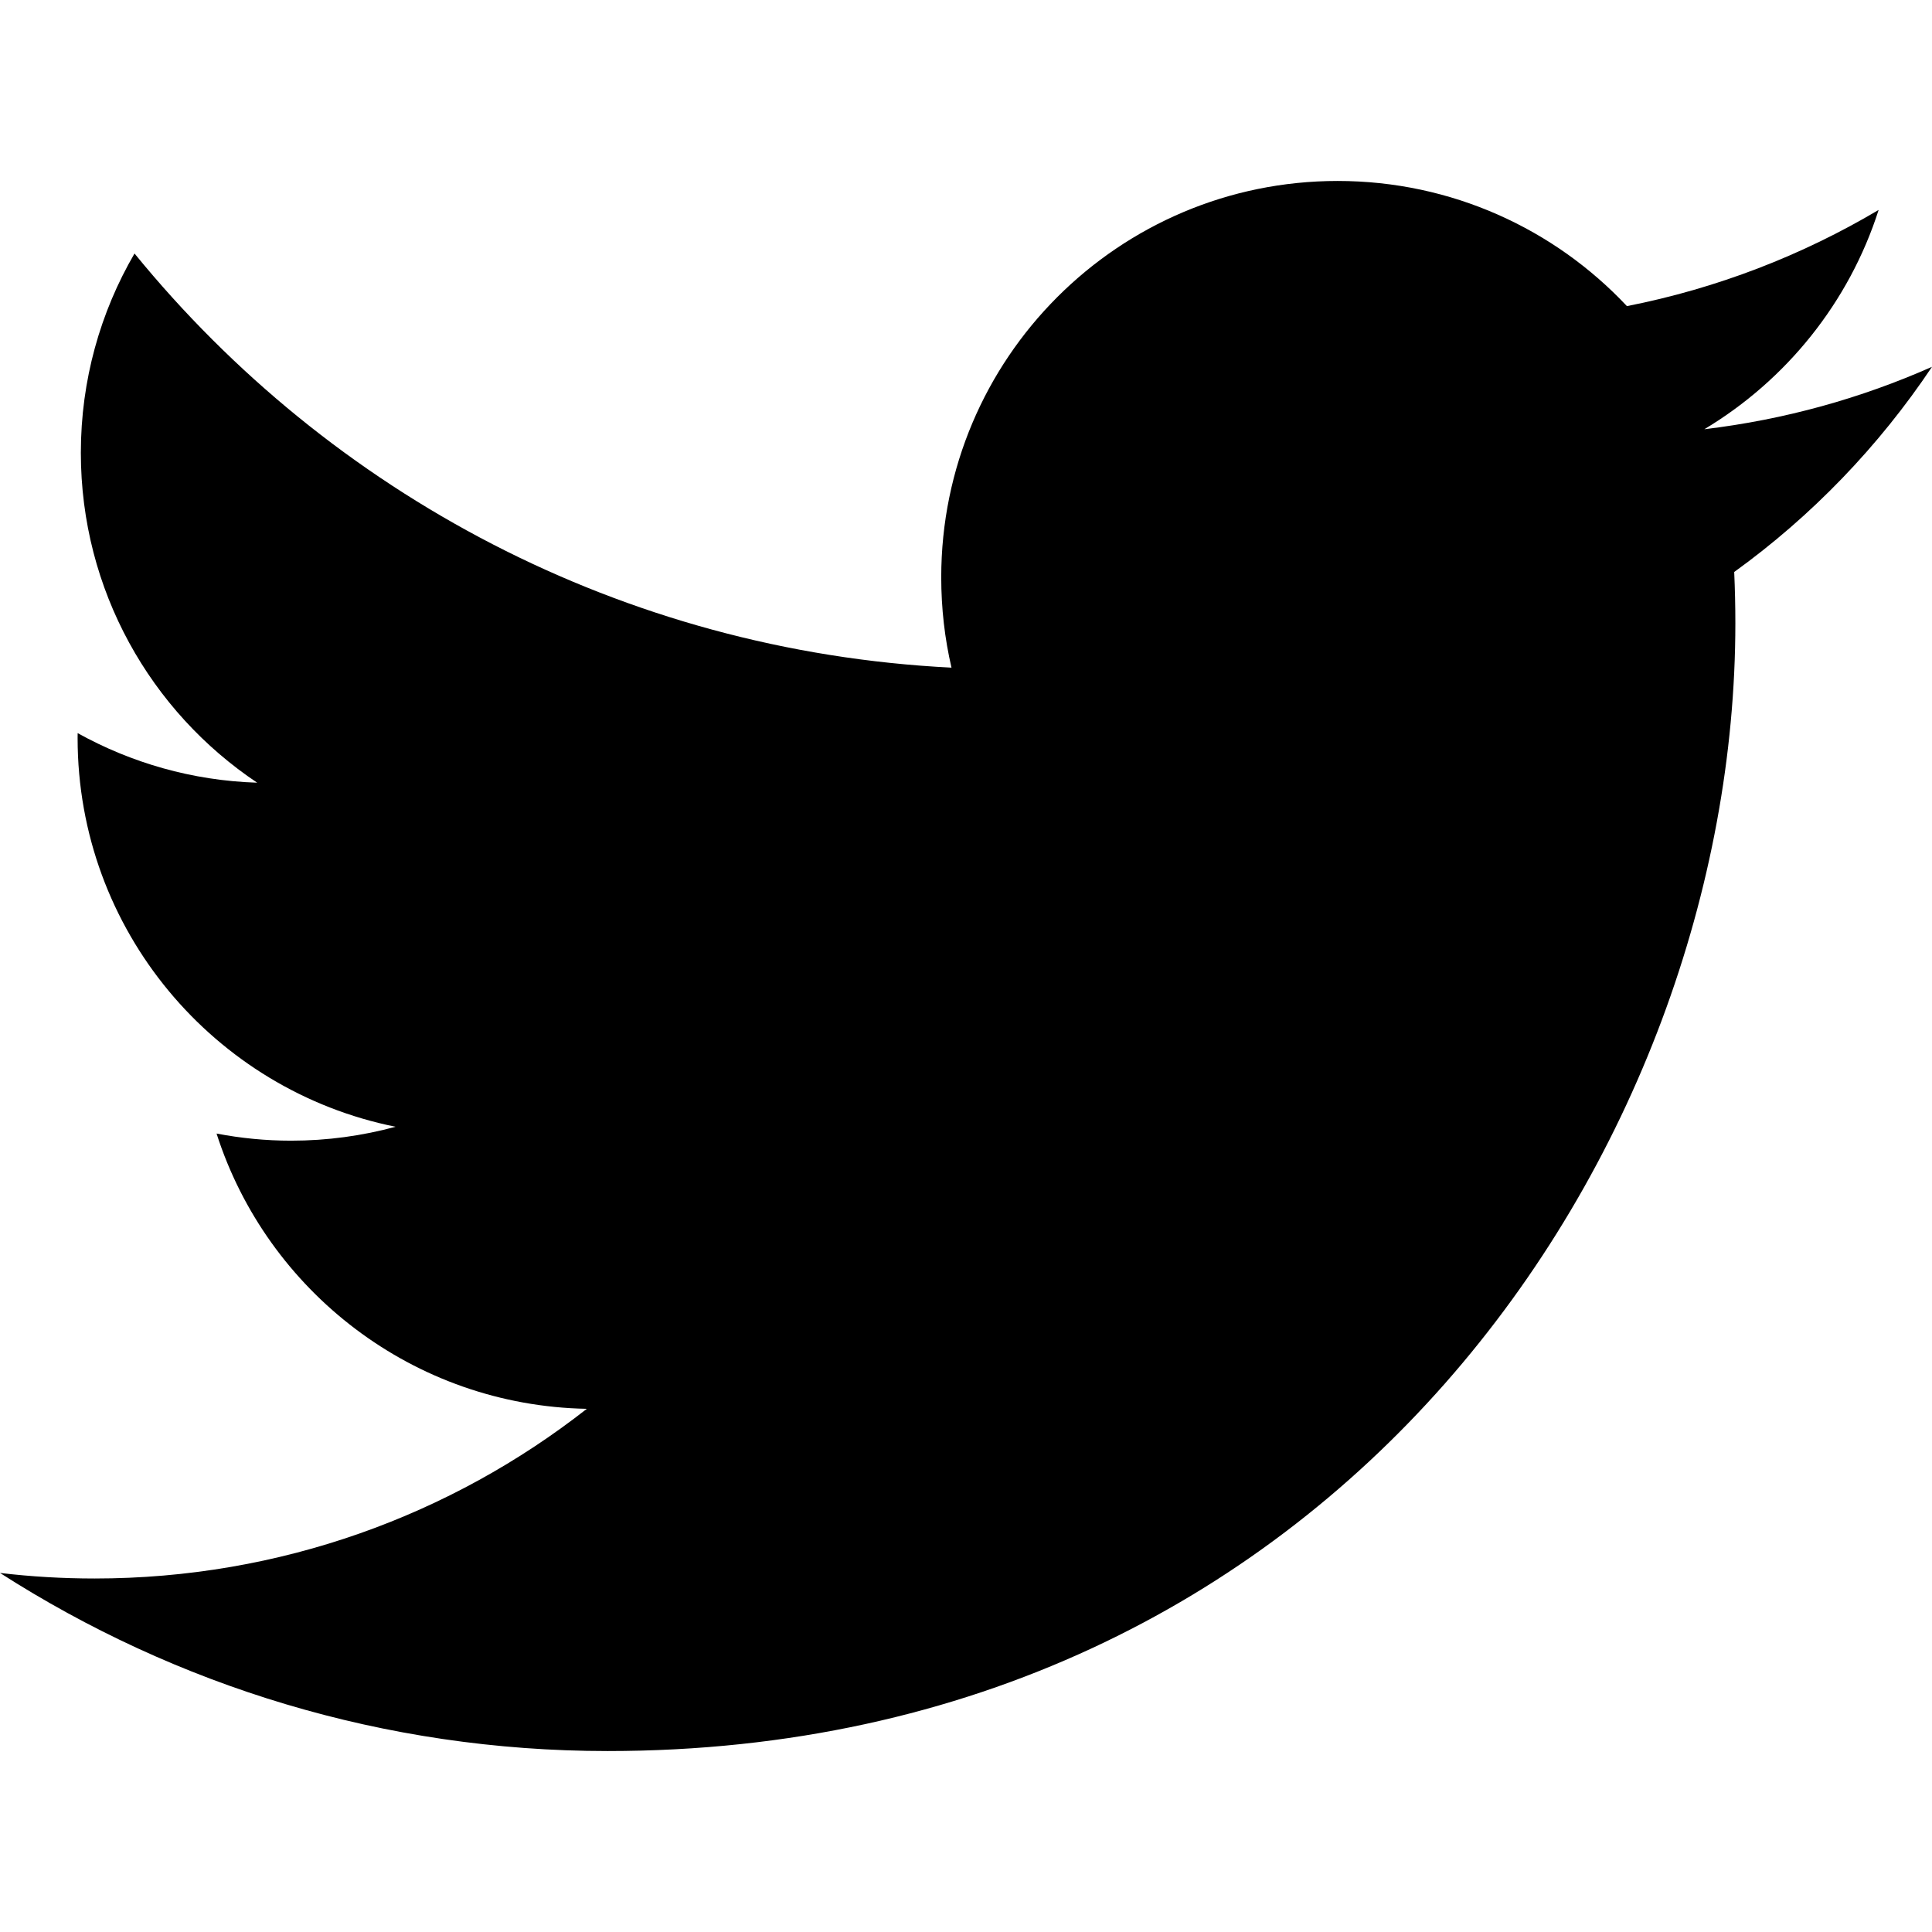
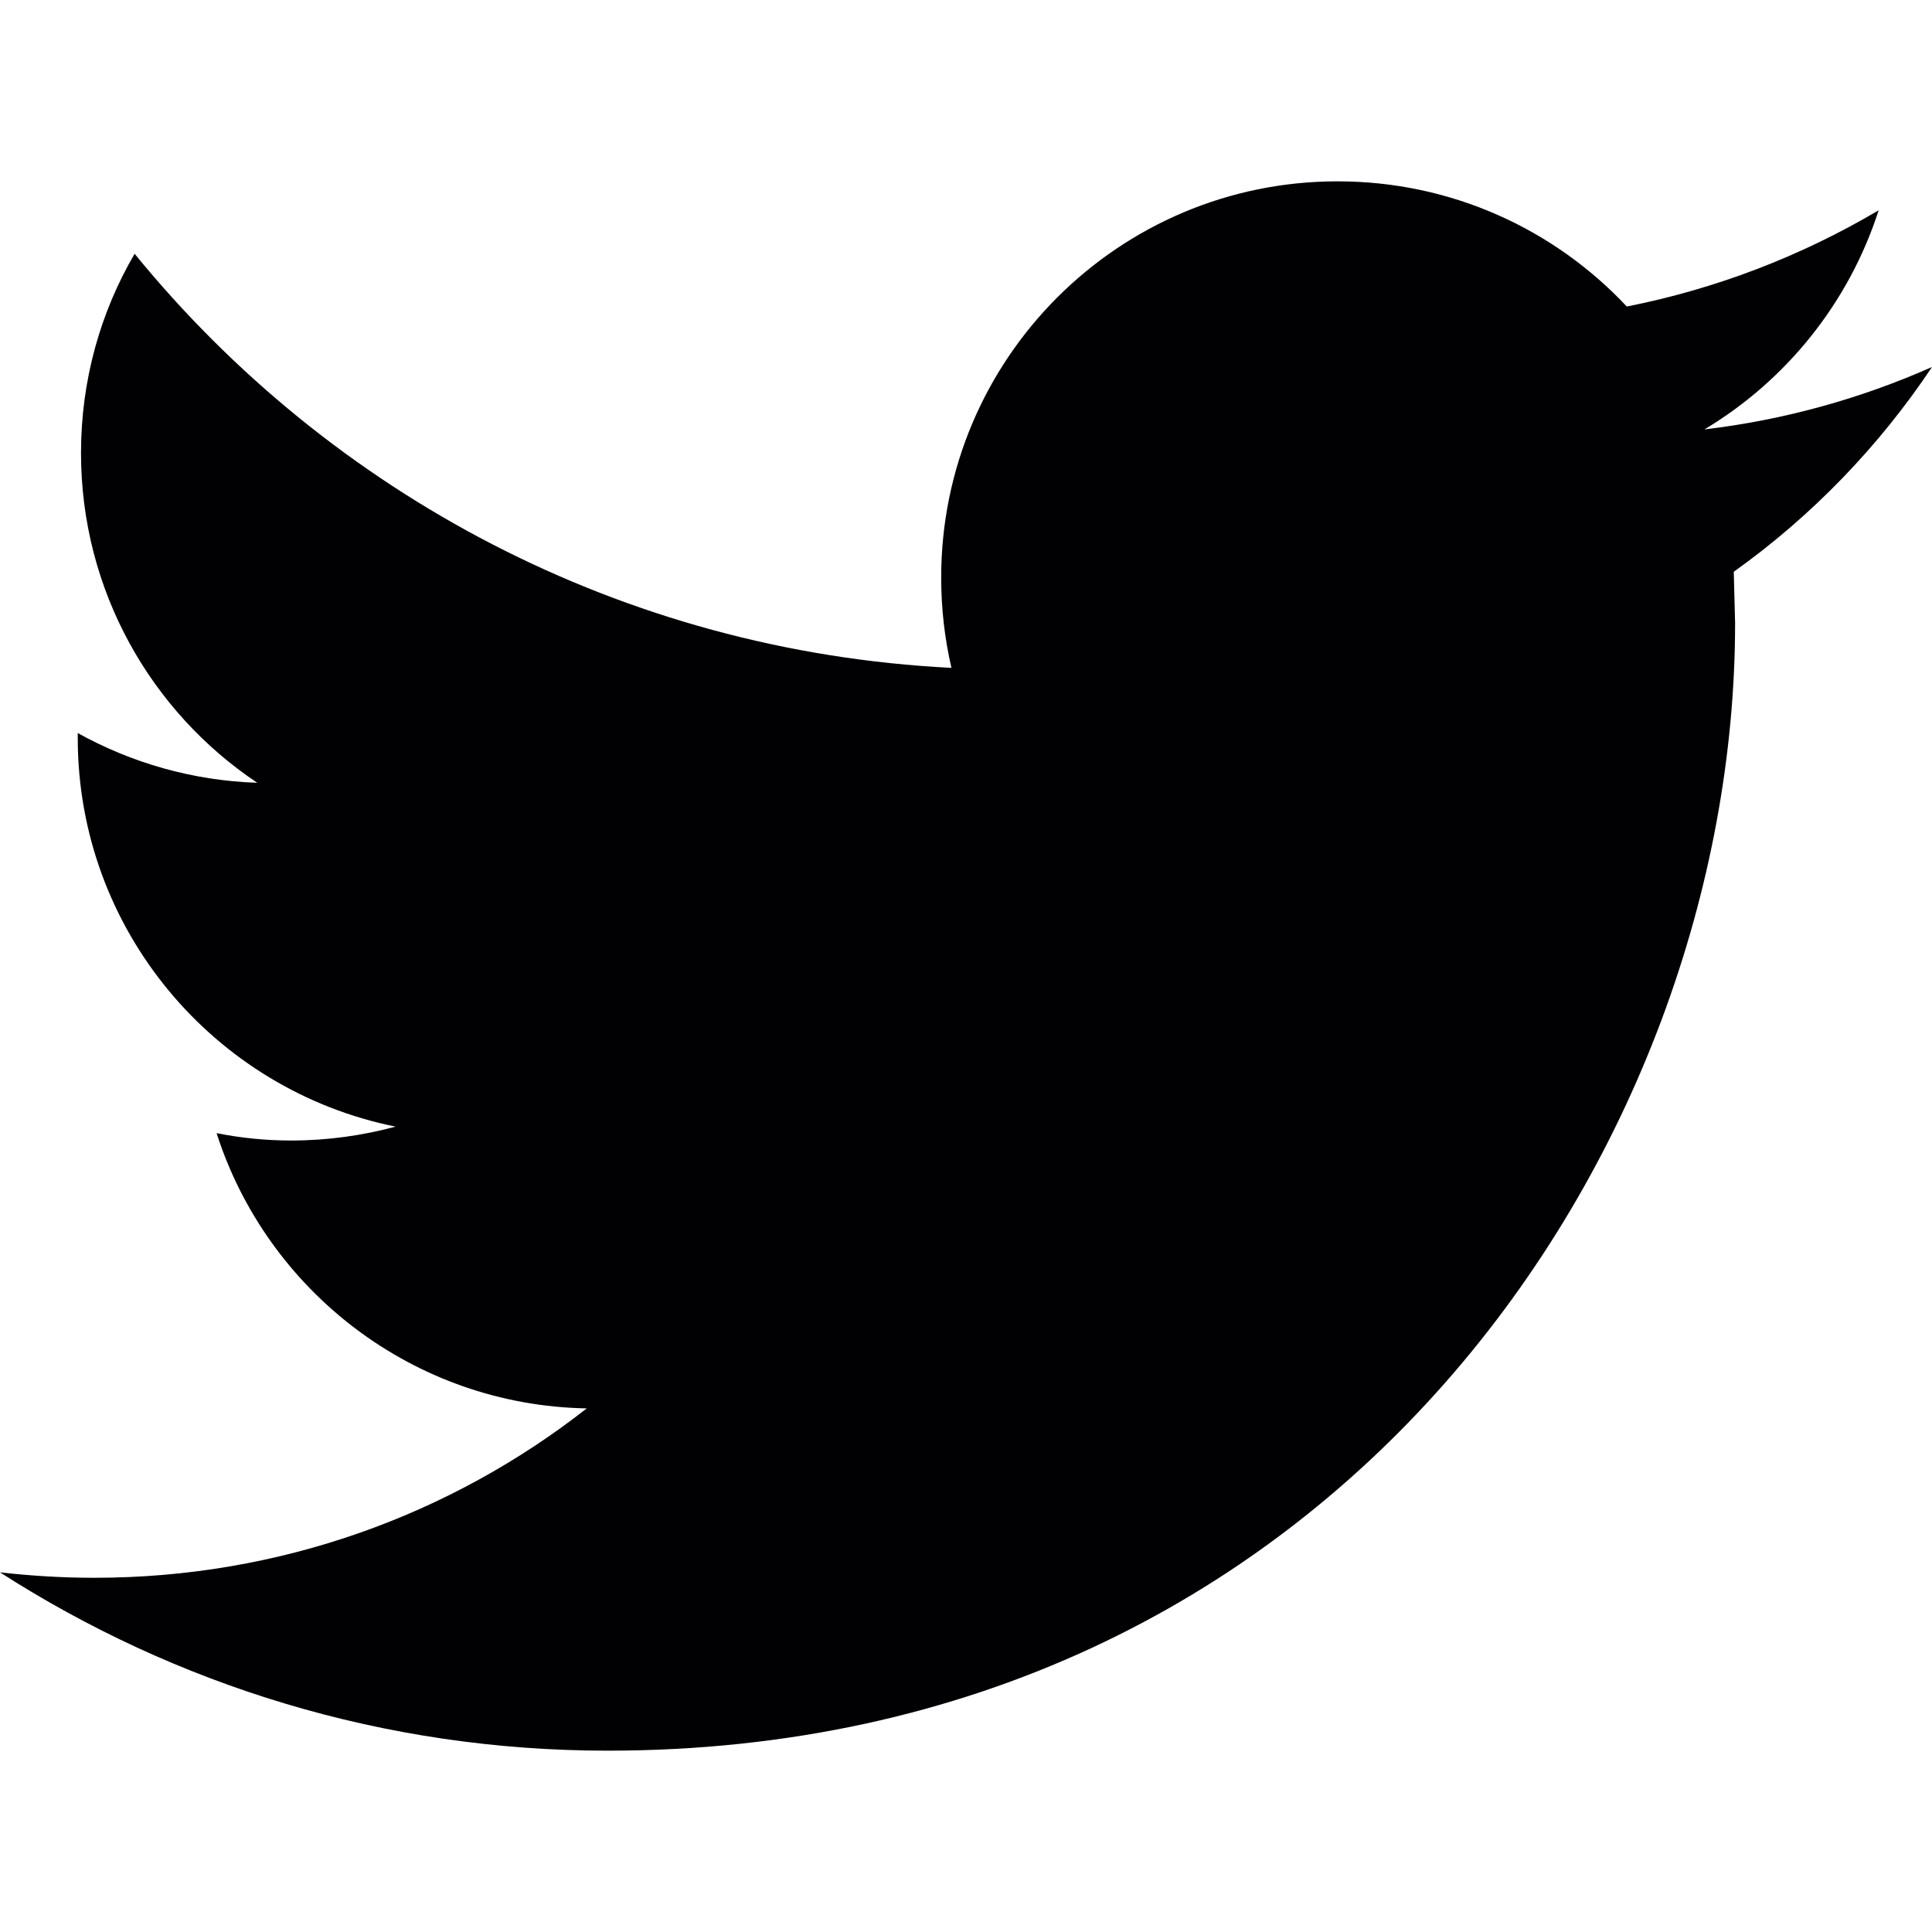
- <svg viewBox="0 0 512.002 512.002" style="enable-background:new 0 0 512.002 512.002;" xml:space="preserve">
-   <path d="M512.002,97.211c-18.84,8.354-39.082,14.001-60.33,16.54c21.686-13,38.342-33.585,46.186-58.115   c-20.299,12.039-42.777,20.78-66.705,25.49c-19.16-20.415-46.461-33.17-76.674-33.17c-58.011,0-105.042,47.029-105.042,105.039   c0,8.233,0.929,16.25,2.72,23.939c-87.3-4.382-164.701-46.2-216.509-109.753c-9.042,15.514-14.223,33.558-14.223,52.809   c0,36.444,18.544,68.596,46.73,87.433c-17.219-0.546-33.416-5.271-47.577-13.139c-0.01,0.438-0.01,0.878-0.01,1.321   c0,50.894,36.209,93.348,84.261,103c-8.813,2.399-18.094,3.687-27.674,3.687c-6.769,0-13.349-0.66-19.764-1.888   c13.368,41.73,52.16,72.104,98.126,72.949c-35.95,28.176-81.243,44.967-130.458,44.967c-8.479,0-16.84-0.496-25.058-1.471   c46.486,29.807,101.701,47.197,161.021,47.197c193.211,0,298.868-160.062,298.868-298.872c0-4.554-0.104-9.084-0.305-13.59   C480.111,136.775,497.92,118.275,512.002,97.211z" />
+ <svg xmlns="http://www.w3.org/2000/svg" version="1.1" id="Capa_1" x="0px" y="0px" viewBox="0 0 612 612" style="enable-background:new 0 0 612 612;" xml:space="preserve">
+   <path style="fill:#010002;" d="M612,116.258c-22.525,9.981-46.694,16.75-72.088,19.772c25.929-15.527,45.777-40.155,55.184-69.411    c-24.322,14.379-51.169,24.82-79.775,30.48c-22.907-24.437-55.49-39.658-91.63-39.658c-69.334,0-125.551,56.217-125.551,125.513    c0,9.828,1.109,19.427,3.251,28.606C197.065,206.32,104.556,156.337,42.641,80.386c-10.823,18.51-16.98,40.078-16.98,63.101    c0,43.559,22.181,81.993,55.835,104.479c-20.575-0.688-39.926-6.348-56.867-15.756v1.568c0,60.806,43.291,111.554,100.693,123.104    c-10.517,2.83-21.607,4.398-33.08,4.398c-8.107,0-15.947-0.803-23.634-2.333c15.985,49.907,62.336,86.199,117.253,87.194    c-42.947,33.654-97.099,53.655-155.916,53.655c-10.134,0-20.116-0.612-29.944-1.721c55.567,35.681,121.536,56.485,192.438,56.485    c230.948,0,357.188-191.291,357.188-357.188l-0.421-16.253C573.872,163.526,595.211,141.422,612,116.258z" />
</svg>
